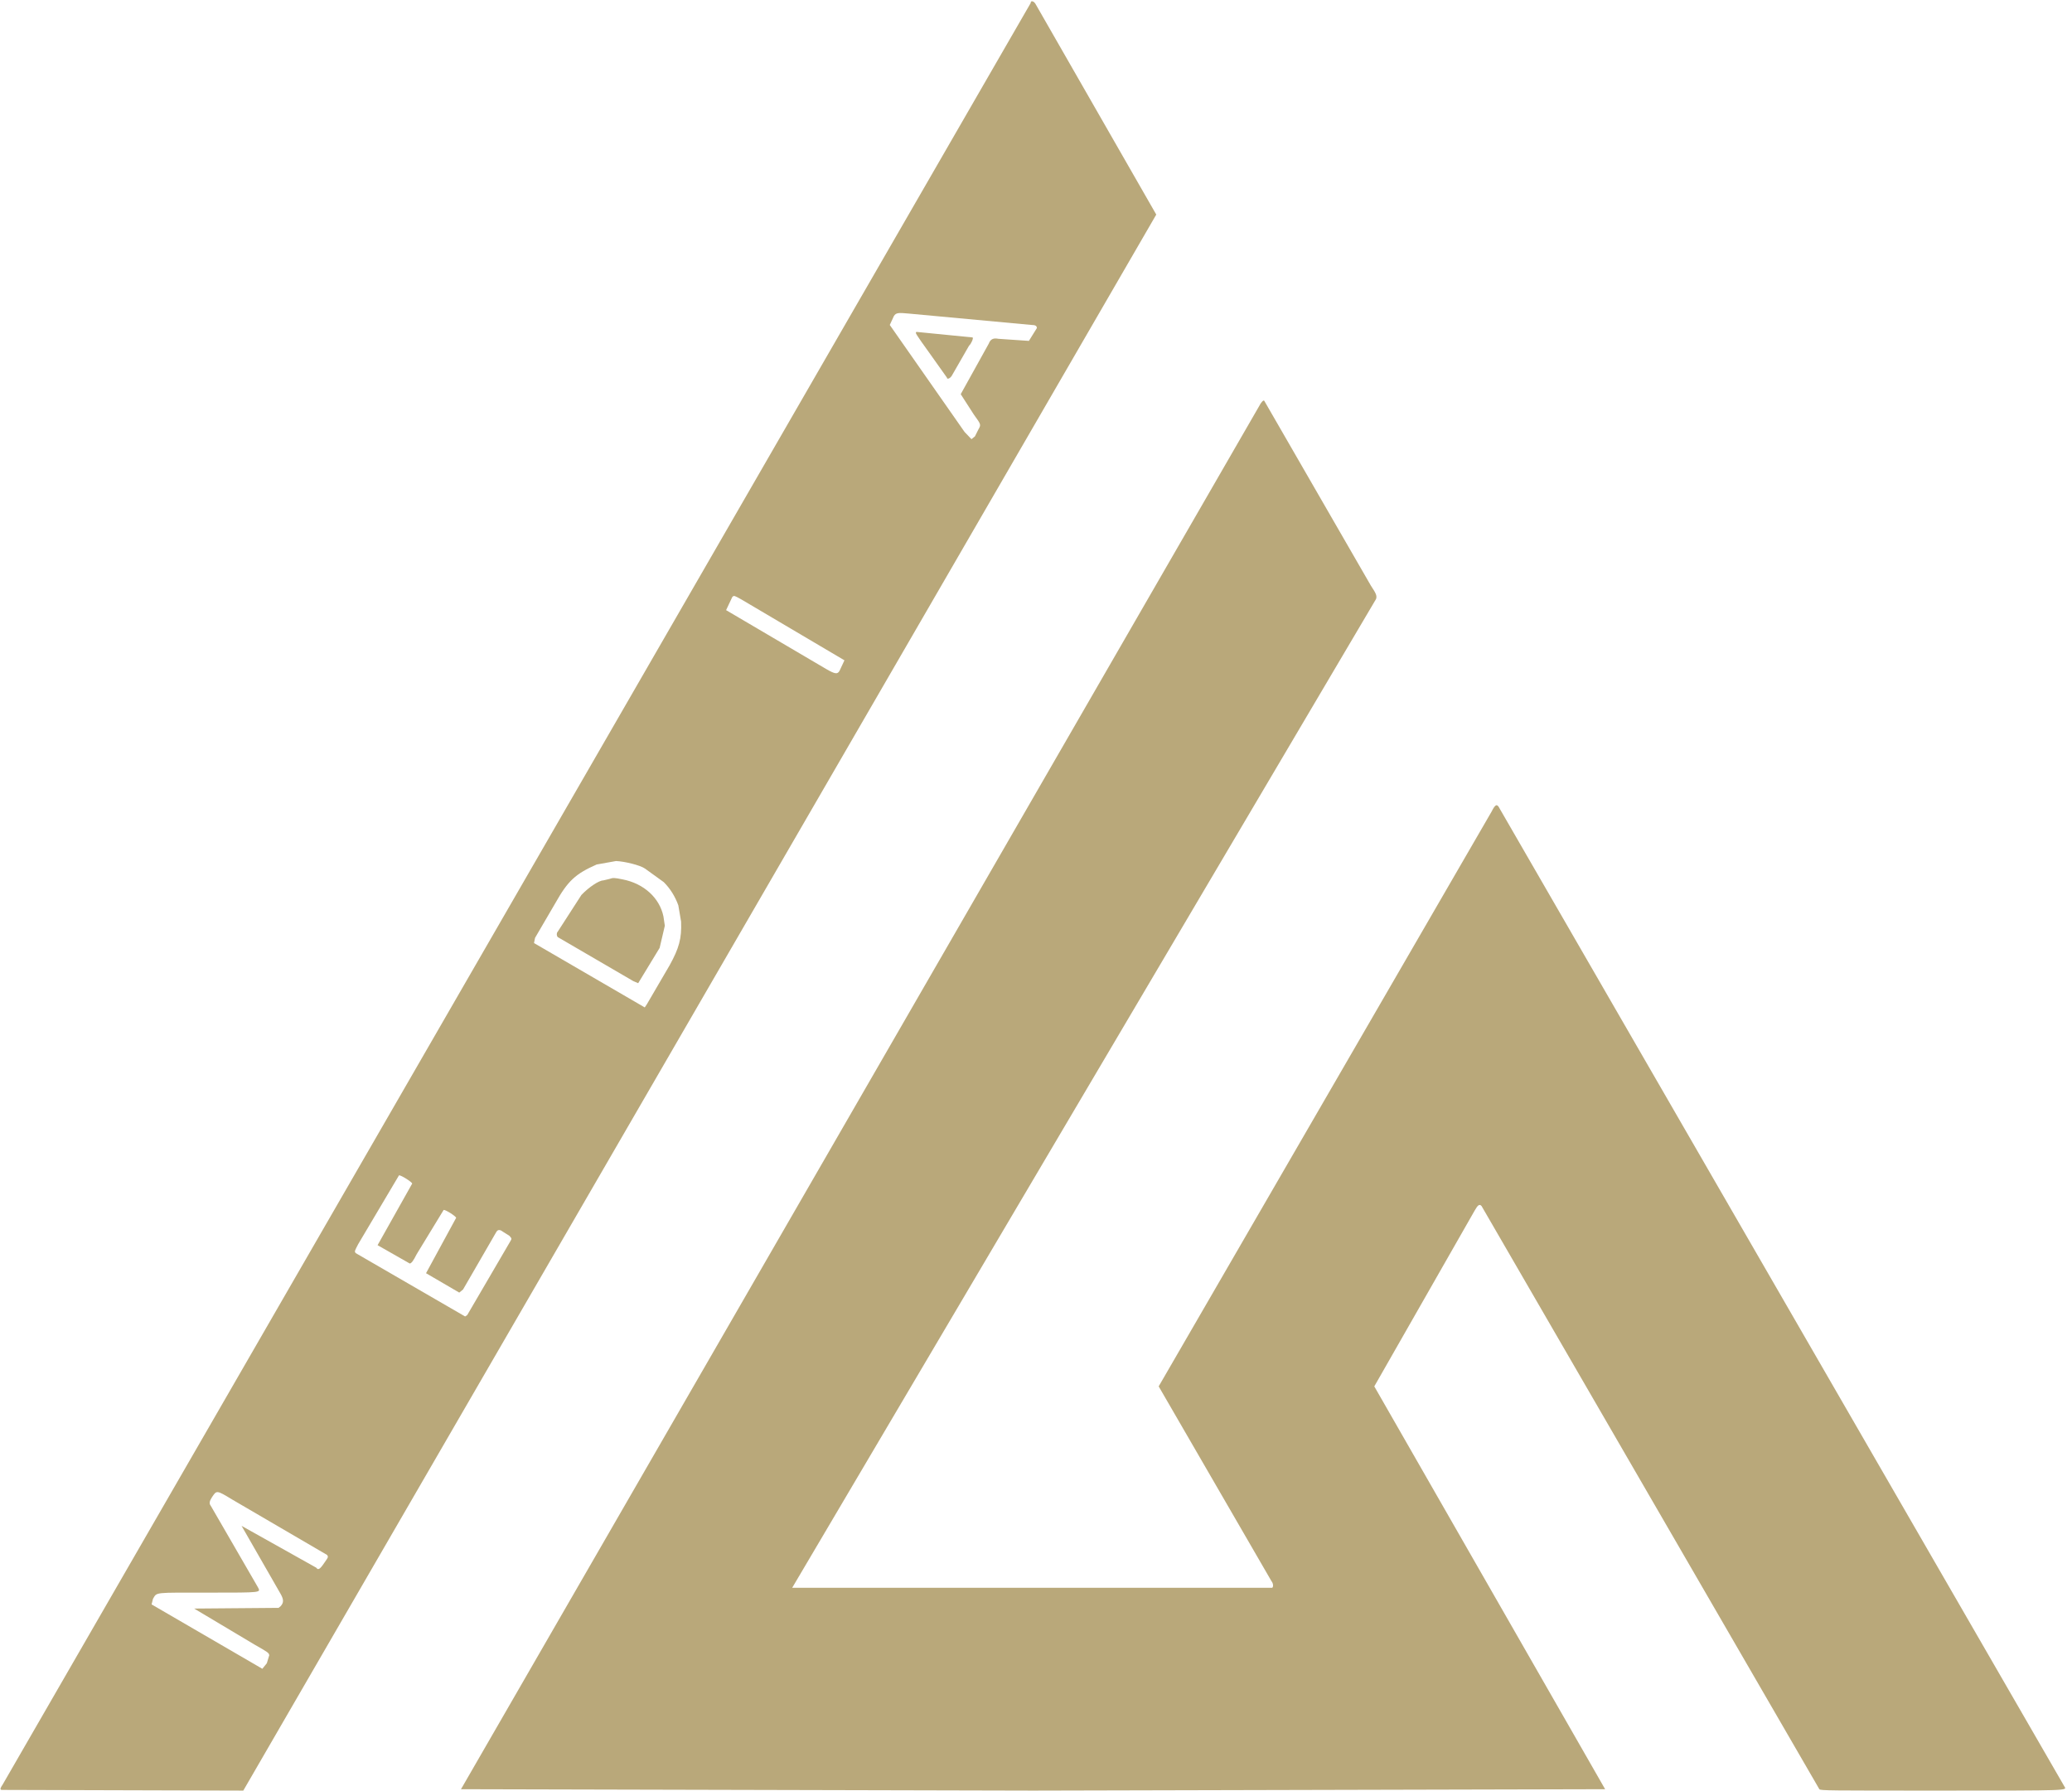
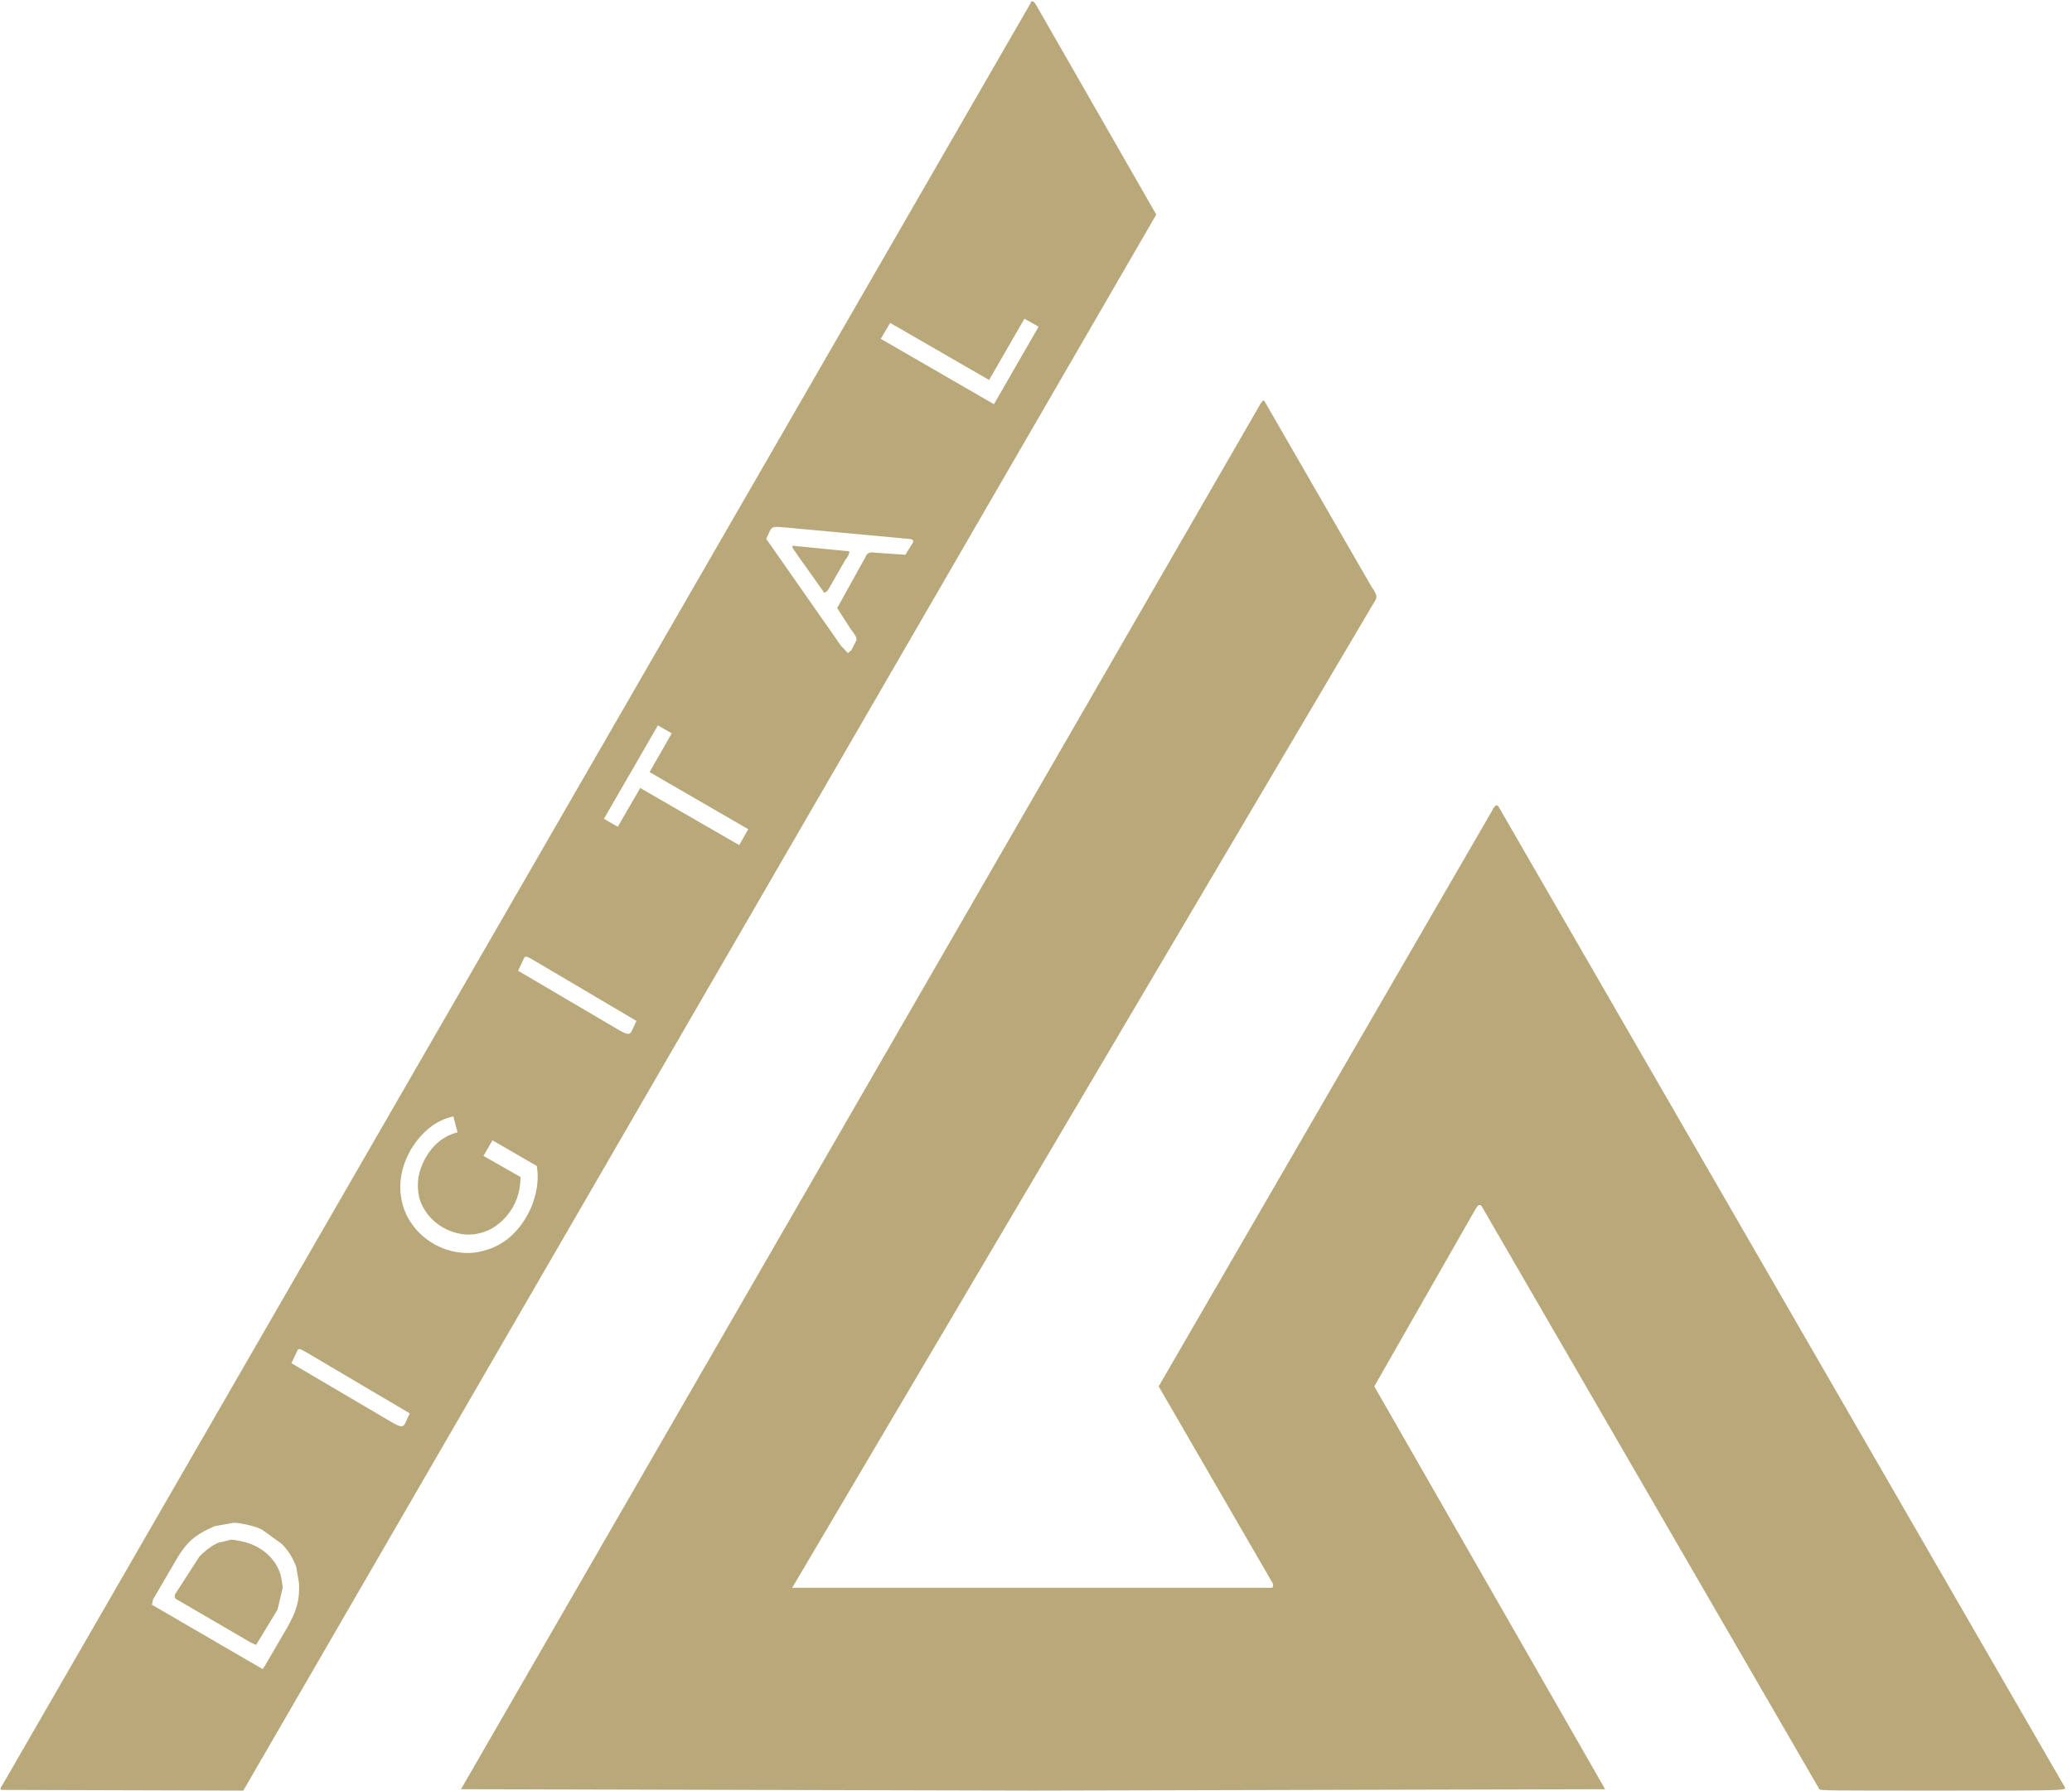
<svg xmlns="http://www.w3.org/2000/svg" viewBox="30.4 -0.4 598.7 517.4" role="img" aria-label="Vertex Digital">
-   <path fill="#B9A87A" fill-rule="evenodd" d="M30.8 516.8C30.4 516.6 30.4 516.4 31.2 515.2L328.2 0.5C328.2 -0.4 329.2 -0.1 329.7 0.9L364.5 61.6L100.7 517L30.8 516.8ZM163.6 516.6L394.2 117C394.8 115.8 395.5 115.1 395.7 115.4L426.5 168.8C428.1 171.2 428.3 171.8 428 172.7L259.3 458.4L398 458.4C398.4 458.1 398.3 457.1 397.8 456.5L365.2 400.2L461.4 234.1C462.5 231.9 463 231.8 463.7 233.2L626.9 515.8C627.6 517 629.1 517 591.6 517C558.5 517 556.5 517 556.1 516.6L458.5 348.1C457.9 347.4 457.4 347.8 456.5 349.4L427.5 400.2L494.2 516.6L328.9 517L163.6 516.6ZM107.5 480.2L108.2 477.9C108.1 477.2 107.8 477 104.1 474.9L86.5 464.4L110.9 464.2L111.5 463.7C112.4 462.7 112.4 461.8 111.5 460.2L100.2 440.5L121.8 452.6C122.3 453.4 122.9 453 124.1 451.2C125.3 449.5 125.3 449.5 124.9 448.9L97.5 432.9C92.9 430.1 93 430.2 91.6 432.3C90.9 433.4 90.8 434.1 91.3 434.7L104.9 458.2C105.7 459.8 106.5 459.8 90.7 459.8C74.7 459.8 75.8 459.6 74.6 461.6L74.2 463.2L106.2 481.8L107.5 480.2ZM165.4 379.6L177.9 358.2C178.3 357.5 178.3 357.5 177.6 356.7L175.7 355.5C174.8 354.8 174.2 354.9 173.8 355.6L164.2 372.2L163.1 373.1L153.5 367.5L162.2 351.5C162.2 351.1 159.3 349.2 158.6 349.2L150.8 362C149.8 364 149.3 364.6 148.8 364.7L139.5 359.4L149.5 341.6C149.5 341.2 146.4 339.2 145.7 339.2L133.9 359.1C132.8 361.2 132.8 361.2 133.2 361.7L164.8 380L165.4 379.6ZM217.3 289.8L223.9 278.5C226.6 273.6 227.4 270.8 227.2 265.9L226.4 261.2C225.5 258.7 224.1 256.4 222.2 254.5L216.8 250.6C215.4 249.6 210.9 248.5 208.4 248.4L202.8 249.4C196.7 252.1 194.5 254.1 190.9 260.5L185 270.6L184.7 272.1L216.7 290.7L217.3 289.8ZM213.4 283.1L191.6 270.4C191.2 270.1 191.2 269.1 191.5 268.9L198.4 258.2C200.6 255.9 203.5 254 204.7 254L206.4 253.6C207.6 253.2 207.8 253.2 210.3 253.7C216.5 254.9 221 259.1 222.1 264.4L222.5 267.1L221 273.5L214.8 283.7L213.4 283.1ZM273 193.4L274.4 190.4L244.6 172.8C242.6 171.7 242.5 171.6 242 172.1L240.2 175.9L269.1 192.9C271.7 194.4 272.4 194.5 273 193.4ZM312.1 125.7L313.1 123.7C313.9 122.3 313.9 122.3 311.8 119.4L308 113.5L316.1 98.9C316.6 97.6 317.4 97.2 318.9 97.5L327.7 98.1L330 94.4C330 93.8 329.6 93.5 328.5 93.5L292.9 90.2C289.9 89.9 289.3 90 288.7 90.9L287.5 93.5L309.1 124.4L311.1 126.5L312.1 125.7ZM304 108.7L299.1 101.8C294.8 95.8 294.8 95.8 295.2 95.5L311.4 97.1C311.8 97.2 311 99 310.4 99.5L305.4 108.2C304.9 109 304 109.3 304 108.7Z" />
+   <path fill="#B9A87A" fill-rule="evenodd" d="M30.8 516.8C30.4 516.6 30.4 516.4 31.2 515.2L328.2 0.5C328.2 -0.4 329.2 -0.1 329.7 0.9L364.5 61.6L100.7 517L30.8 516.8ZM163.6 516.6L394.2 117C394.8 115.8 395.5 115.1 395.7 115.4L426.5 168.8C428.1 171.2 428.3 171.8 428 172.7L259.3 458.4L398 458.4C398.4 458.1 398.3 457.1 397.8 456.5L365.2 400.2L461.4 234.1C462.5 231.9 463 231.8 463.7 233.2L626.9 515.8C627.6 517 629.1 517 591.6 517C558.5 517 556.5 517 556.1 516.6L458.5 348.1C457.9 347.4 457.4 347.8 456.5 349.4L427.5 400.2L494.2 516.6L328.9 517L163.6 516.6ZM106.9 481L113.5 469.7C116.2 464.8 117 462 116.8 457.1L116 452.4C115.1 449.9 113.7 447.6 111.8 445.7L106.4 441.8C105 440.8 100.5 439.7 98 439.6L92.4 440.6C86.3 443.3 84.1 445.3 80.5 451.7L74.6 461.8L74.3 463.3L106.3 481.9L106.9 481ZM103 474.3L81.2 461.6C80.8 461.3 80.8 460.3 81.1 460.1L88 449.4C90.2 447.1 93.1 445.2 94.3 445.2L96 444.8C97.2 444.4 97.4 444.4 99.9 444.9C106.1 446.1 110.6 450.3 111.7 455.6L112.1 458.3L110.6 464.7L104.4 474.9L103 474.3ZM147.4 411L148.8 408L119 390.4C117 389.3 116.9 389.2 116.4 389.7L114.6 393.5L143.5 410.5C146.1 412 146.8 412.1 147.4 411ZM182.5 351.2Q180.3 355 177.2 357.5Q174.2 359.9 170.5 360.9Q166.9 362 163.2 361.5Q159.4 361.1 155.7 359Q152.1 356.9 149.8 353.8Q147.5 350.8 146.6 347.1Q145.7 343.4 146.3 339.6Q146.9 335.7 149.1 331.8Q151.4 328 154.5 325.5Q157.6 323 161.4 322.2L162.6 326.8Q159.5 327.6 157.2 329.5Q155 331.3 153.4 334.1Q151.8 336.9 151.3 339.8Q150.9 342.7 151.5 345.5Q152.2 348.2 154 350.5Q155.7 352.7 158.4 354.3Q161.1 355.8 163.9 356.2Q166.8 356.6 169.5 355.8Q172.2 355.1 174.5 353.2Q176.8 351.4 178.5 348.6Q180 346 180.5 343.1Q180.8 341.4 180.8 339.7L170.1 333.6L172.7 329.1L185.5 336.5Q186.1 340.1 185.3 343.9Q184.5 347.8 182.5 351.2ZM212.9 297.6L214.3 294.6L184.5 277C182.5 275.9 182.4 275.8 181.9 276.3L180.1 280.1L209 297.1C211.6 298.6 212.3 298.7 212.9 297.6ZM244 243.8 215.4 227.3 208.9 238.5 204.9 236.2 220.5 209.2 224.5 211.5 218.1 222.7 246.6 239.2ZM276.4 187.5L277.4 185.5C278.2 184.1 278.2 184.1 276.1 181.2L272.3 175.3L280.4 160.7C280.9 159.4 281.7 159 283.2 159.3L292 159.9L294.3 156.2C294.3 155.6 293.9 155.3 292.8 155.3L257.2 152C254.2 151.7 253.6 151.8 253 152.7L251.8 155.3L273.4 186.2L275.4 188.3L276.4 187.5ZM268.3 170.5L263.4 163.6C259.1 157.6 259.1 157.6 259.5 157.3L275.7 158.9C276.1 159 275.3 160.8 274.7 161.3L269.7 170C269.2 170.8 268.3 171.1 268.3 170.5ZM317.6 116.4 284.9 97.5 287.6 92.9 316.2 109.4 326.4 91.7 330.5 94Z" />
</svg>
